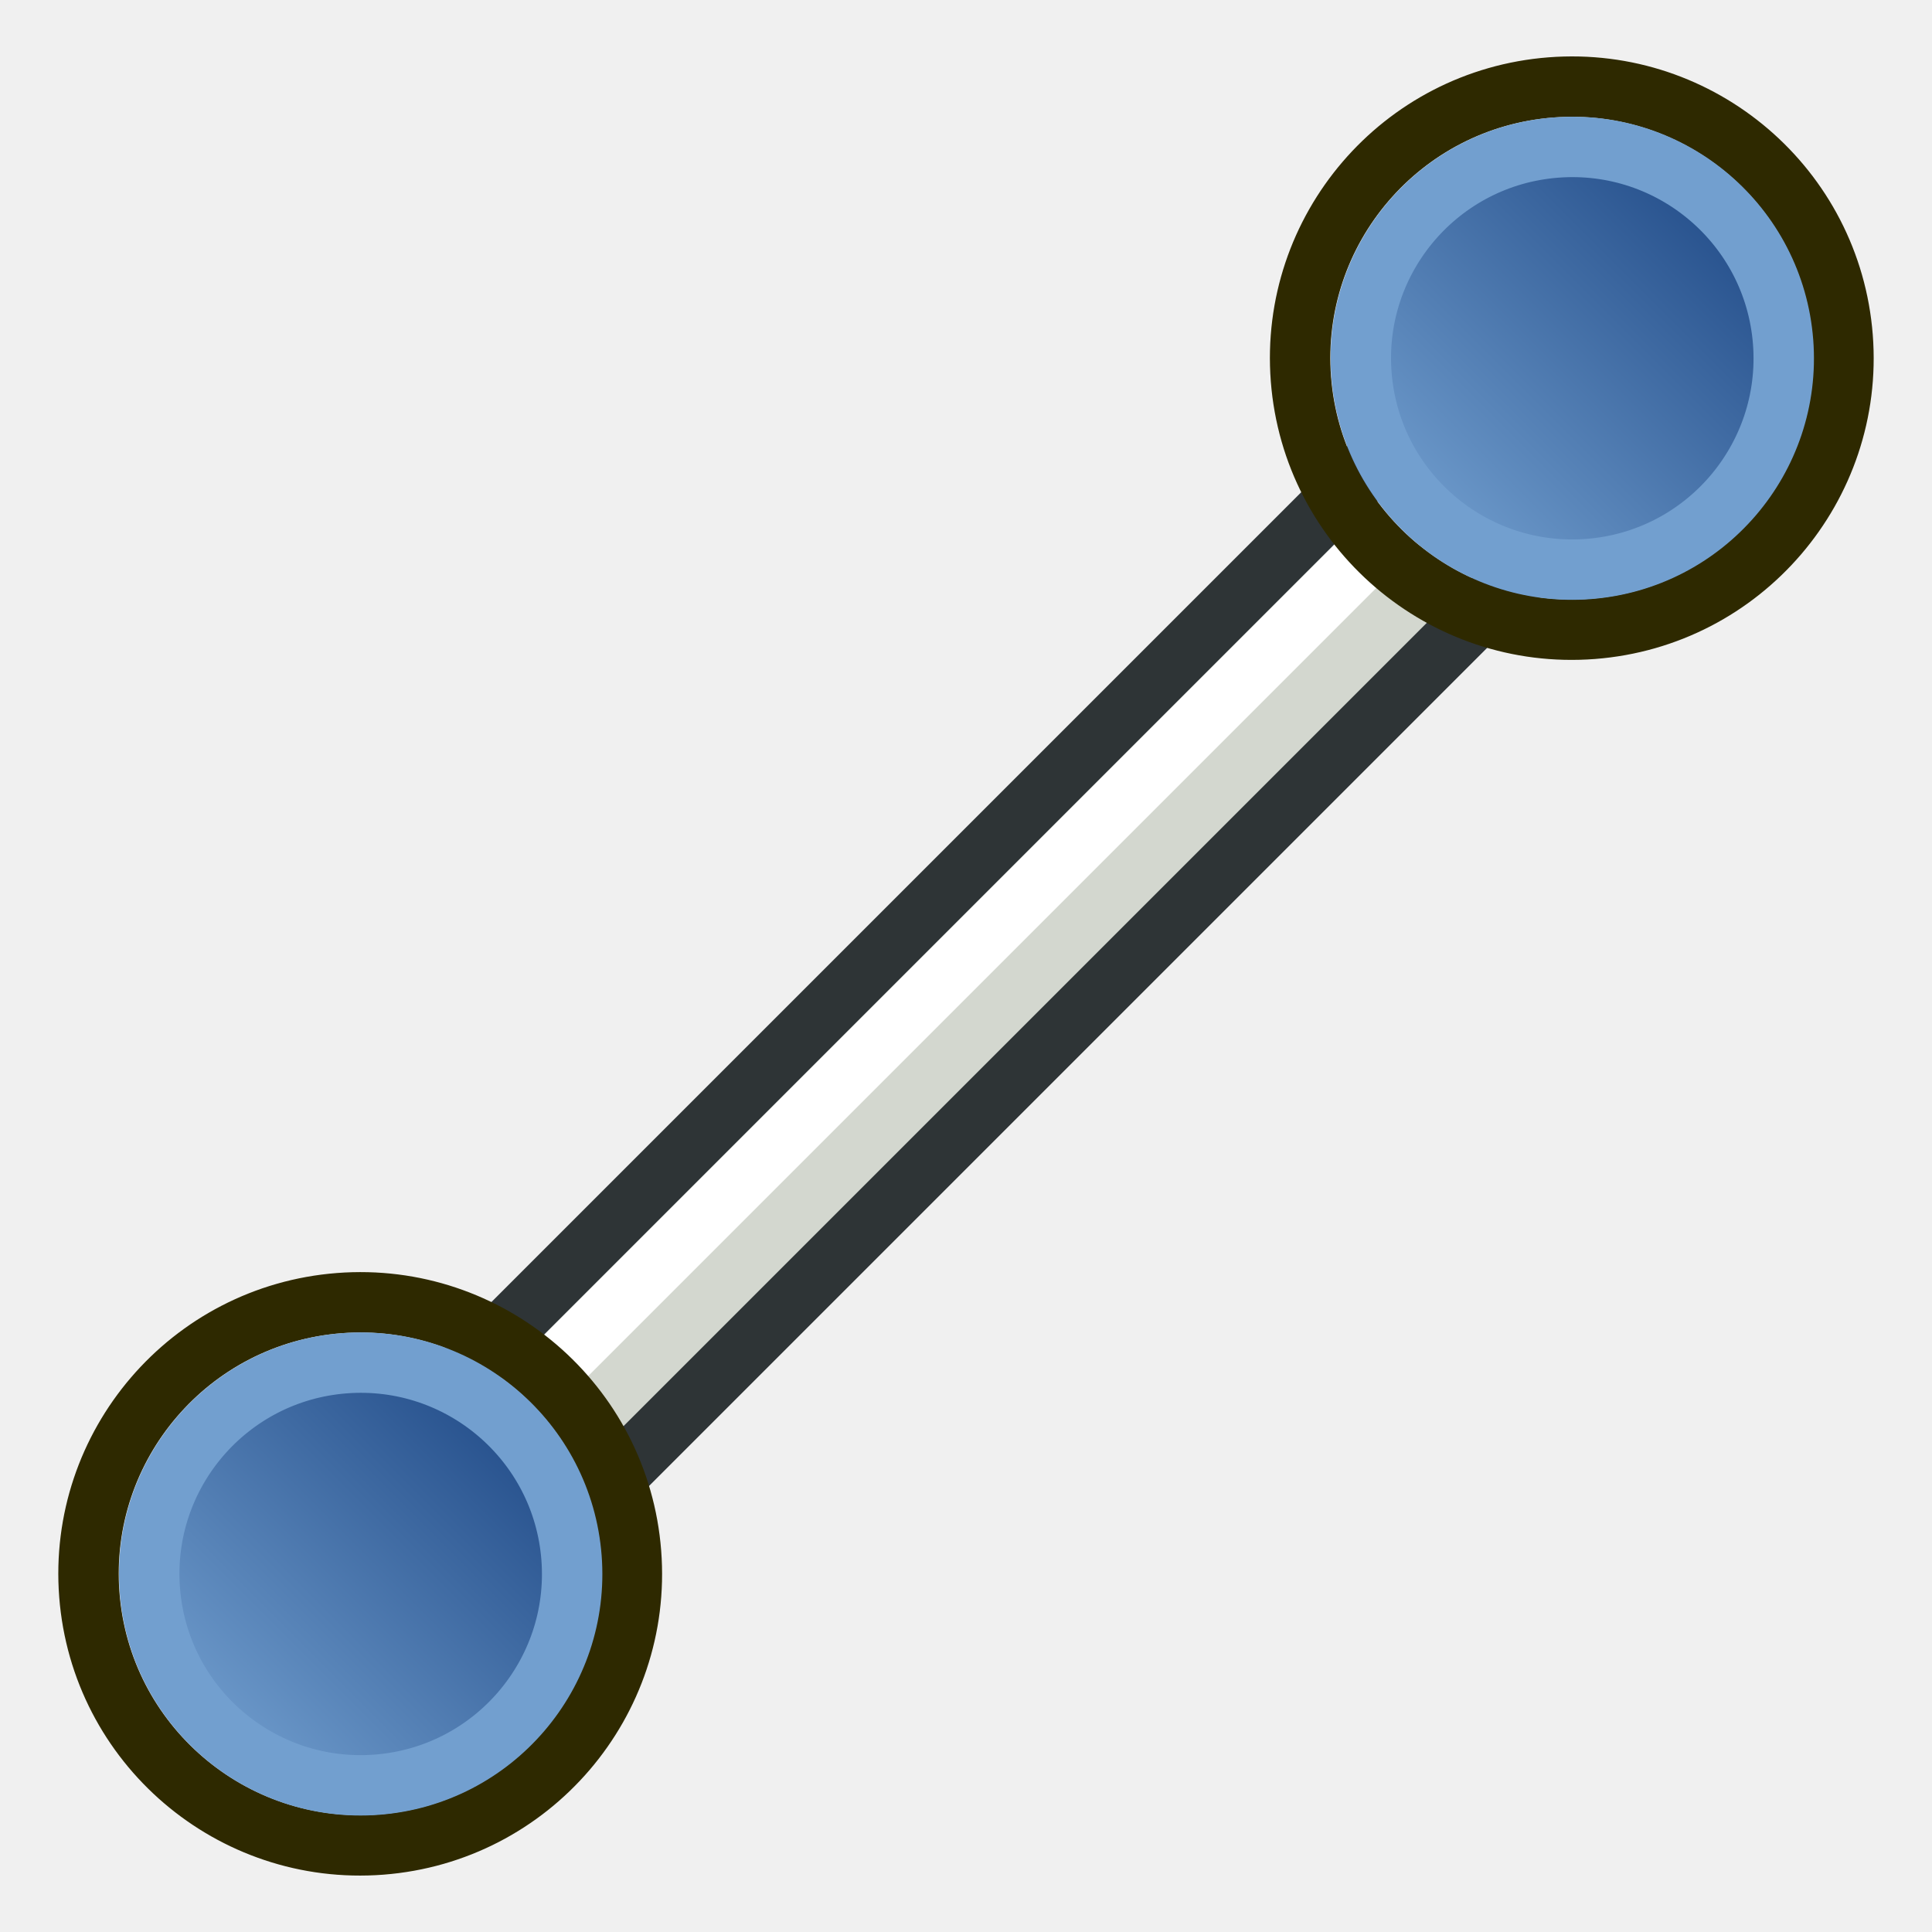
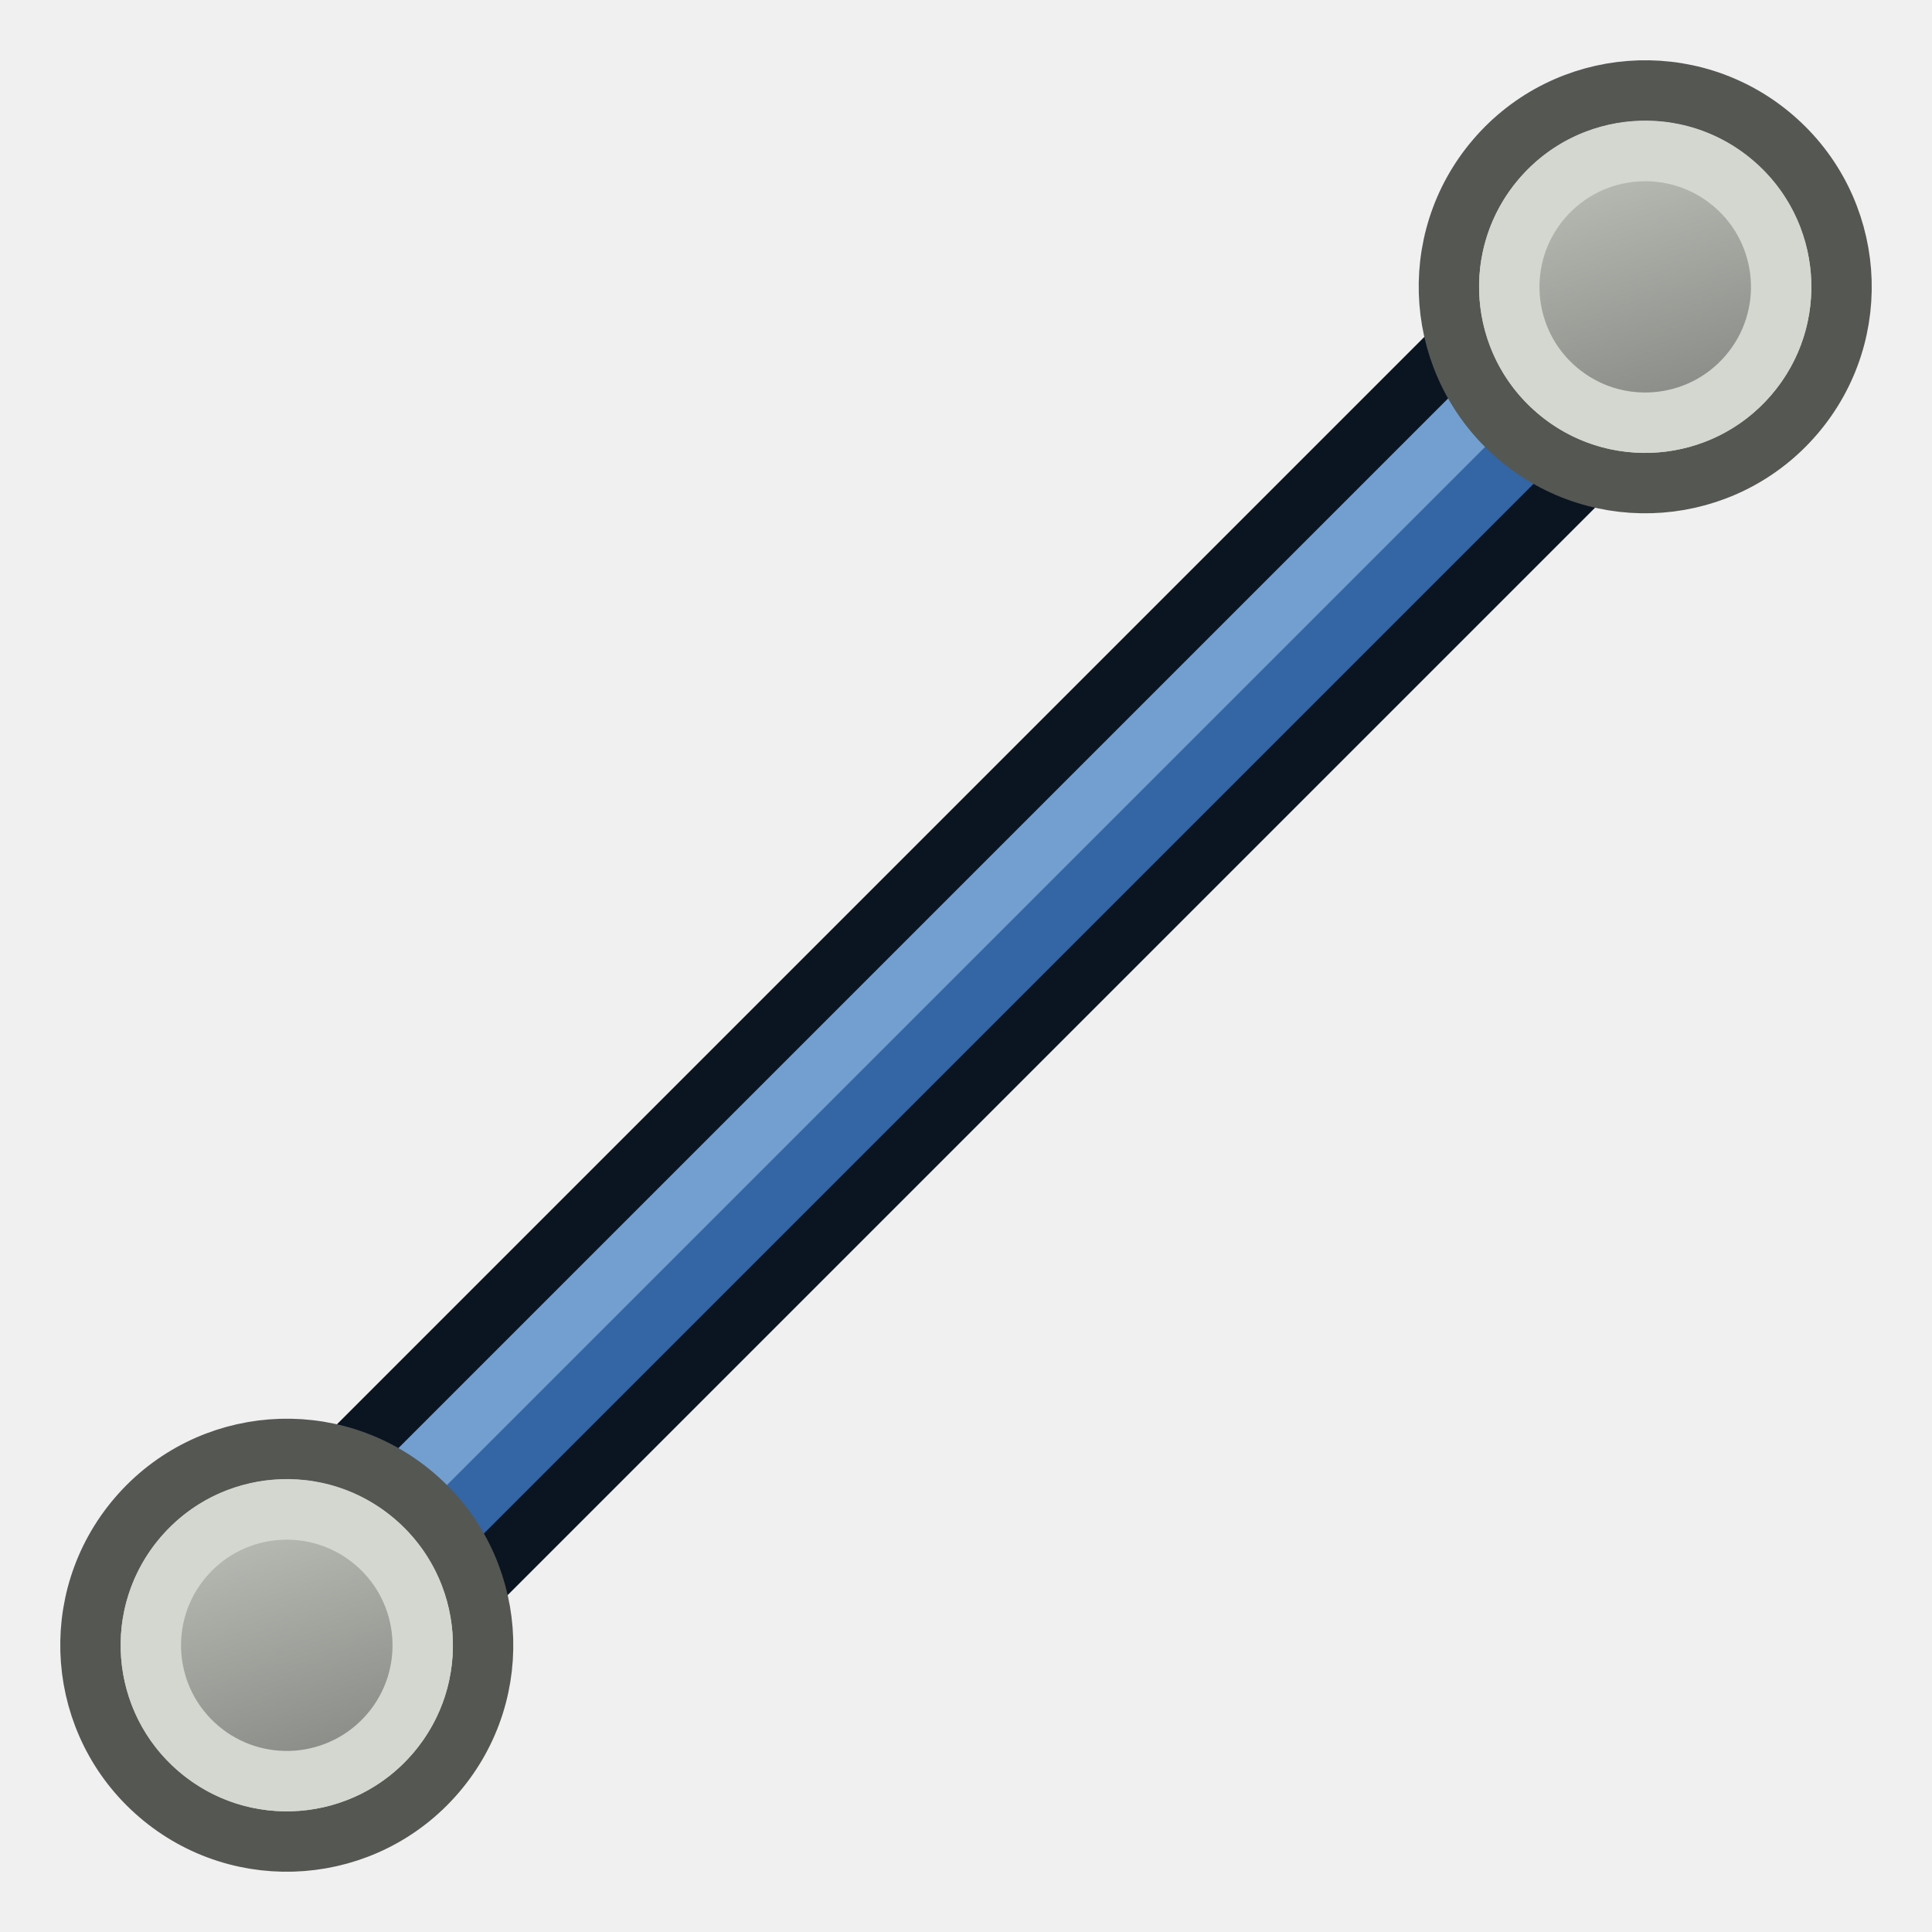
<svg xmlns="http://www.w3.org/2000/svg" xmlns:xlink="http://www.w3.org/1999/xlink" version="1.1" width="64" height="64" id="svg3085">
  <defs id="defs3087">
+     <linearGradient id="linearGradient2">
+       <stop style="stop-color:#888a85;stop-opacity:1" offset="0" id="stop1" />
+       <stop style="stop-color:#babdb6;stop-opacity:1" offset="1" id="stop2" />
+     </linearGradient>
+     <linearGradient id="linearGradient6">
+       <stop style="stop-color:#888a85;stop-opacity:1;" offset="0" id="stop6" />
+       <stop style="stop-color:#babdb6;stop-opacity:1;" offset="1" id="stop7" />
+     </linearGradient>
+     <linearGradient id="linearGradient4">
+       <stop style="stop-color:#888a85;stop-opacity:1;" offset="0" id="stop4" />
+       <stop style="stop-color:#babdb6;stop-opacity:1;" offset="1" id="stop5" />
+     </linearGradient>
    <linearGradient id="linearGradient3836-0">
      <stop id="stop5008" offset="0" style="stop-color:#c4a000;stop-opacity:1;" />
      <stop id="stop5010" offset="1" style="stop-color:#fce94f;stop-opacity:1;" />
    </linearGradient>
    <linearGradient id="linearGradient7597">
      <stop id="stop7599" style="stop-color:#000003;stop-opacity:1" offset="0" />
      <stop id="stop7601" style="stop-color:#000003;stop-opacity:0" offset="1" />
    </linearGradient>
    <linearGradient id="linearGradient3893">
      <stop id="stop3895" style="stop-color:#ffffff;stop-opacity:1" offset="0" />
      <stop id="stop3897" style="stop-color:#ffffff;stop-opacity:0" offset="1" />
    </linearGradient>
    <linearGradient x1="15.715" y1="22.299" x2="34.136" y2="22.299" id="linearGradient7603" xlink:href="#linearGradient7597" gradientUnits="userSpaceOnUse" />
    <linearGradient id="linearGradient3836-0-3">
      <stop style="stop-color:#c4a000;stop-opacity:1;" offset="0" id="stop3838-2" />
      <stop style="stop-color:#fce94f;stop-opacity:1;" offset="1" id="stop3840-5" />
    </linearGradient>
    <linearGradient y2="5" x2="-22" y1="18" x1="-18" gradientUnits="userSpaceOnUse" id="linearGradient3801-1" xlink:href="#linearGradient3836-0" />
-     <linearGradient xlink:href="#linearGradient5062" id="linearGradient145" gradientUnits="userSpaceOnUse" x1="43.818" y1="11.684" x2="59.806" y2="11.684" />
-     <linearGradient id="linearGradient5062">
-       <stop style="stop-color:#729fcf;stop-opacity:1" offset="0" id="stop5058" />
-       <stop style="stop-color:#204a87;stop-opacity:1" offset="1" id="stop5060" />
+     <linearGradient xlink:href="#linearGradient4" id="linearGradient5" x1="4.051" y1="55.463" x2="19.699" y2="55.463" gradientUnits="userSpaceOnUse" />
+     <linearGradient xlink:href="#linearGradient6" id="linearGradient7" x1="47.657" y1="11.762" x2="63.302" y2="11.762" gradientUnits="userSpaceOnUse" />
+     <linearGradient xlink:href="#linearGradient2" id="linearGradient47" gradientUnits="userSpaceOnUse" gradientTransform="matrix(0.8260704,0,0,0.8253345,-4.009808,1.346708)" x1="-18" y1="18" x2="-22" y2="5" />
+     <linearGradient id="linearGradient3836-9-3">
+       <stop style="stop-color:#888a85;stop-opacity:1" offset="0" id="stop3838-8-5" />
+       <stop style="stop-color:#babdb6;stop-opacity:1" offset="1" id="stop3840-1-6" />
    </linearGradient>
-     <linearGradient xlink:href="#linearGradient5062" id="linearGradient679" gradientUnits="userSpaceOnUse" x1="43.818" y1="11.684" x2="59.806" y2="11.684" />
+     <linearGradient xlink:href="#linearGradient3836-9-3" id="linearGradient1" gradientUnits="userSpaceOnUse" gradientTransform="matrix(0.8260704,0,0,0.8253345,-4.009808,1.346708)" x1="-18" y1="18" x2="-22" y2="5" />
  </defs>
-   <text x="13.789" y="46.146" id="text3130" xml:space="preserve" style="color:#000000;font-style:normal;font-variant:normal;font-weight:normal;font-stretch:normal;font-size:10px;line-height:125%;font-family:Sans;-inkscape-font-specification:Sans;text-indent:0;text-align:start;text-decoration:none;text-decoration-line:none;letter-spacing:0px;word-spacing:0px;text-transform:none;writing-mode:lr-tb;direction:ltr;baseline-shift:baseline;text-anchor:start;display:inline;overflow:visible;visibility:visible;fill:#000000;fill-opacity:1;fill-rule:evenodd;stroke:none;stroke-width:0.282;marker:none;enable-background:accumulate">
-     <tspan x="13.789" y="46.146" id="tspan3132" />
-   </text>
-   <g transform="translate(9.1695506e-8,0.06779684)" id="g615">
-     <path id="path3061" d="M 15.908,53.335 11.665,49.092 54.092,6.665 58.335,10.908 Z" style="fill:#d3d7cf;stroke:#2e3436;stroke-width:2;stroke-linecap:butt;stroke-linejoin:miter;stroke-opacity:1" />
-     <path id="path3063" d="M 14.002,49.584 54.584,9.002" style="fill:none;stroke:#ffffff;stroke-width:2;stroke-linecap:butt;stroke-linejoin:miter;stroke-opacity:1" />
-     <g id="g135" transform="matrix(0.7075742,-0.7072111,0.7075742,0.7072111,7.15511,40.17628)">
-       <path d="M 44.97,5.823 A 8.994,8.993 0.02 1 1 58.633,17.522 8.994,8.993 0.02 1 1 44.97,5.823 Z" id="path131" style="fill:none;stroke:#2e2900;stroke-width:2;stroke-miterlimit:4;stroke-dasharray:none;stroke-opacity:1" />
-       <path d="M 46.493,7.134 A 7,7 0 1 1 57.127,16.24 7,7 0 0 1 46.493,7.134 Z" id="path133" style="fill:url(#linearGradient679);fill-opacity:1;stroke:#729fcf;stroke-width:2;stroke-miterlimit:4;stroke-dasharray:none;stroke-opacity:1" />
+   <g id="layer3" style="display:inline" transform="translate(0.25)">
+     <g id="layer1" transform="translate(-3.25,2.000012)">
+       <path style="fill:#3465a4;stroke:#0b1521;stroke-width:2;stroke-linecap:butt;stroke-linejoin:miter;stroke-opacity:1" d="M 15.908,53.335 11.665,49.092 54.092,6.665 58.335,10.908 Z" id="path3061" />
+       <path style="fill:none;stroke:#729fcf;stroke-width:2;stroke-linecap:butt;stroke-linejoin:miter;stroke-opacity:1" d="M 14.002,49.584 54.584,9.002" id="path3063" />
    </g>
-     <g id="g135-5" transform="matrix(0.7075742,-0.7072111,0.7075742,0.7072111,-32.98048,80.44746)">
-       <path d="M 44.97,5.823 A 8.994,8.993 0.02 1 1 58.633,17.522 8.994,8.993 0.02 1 1 44.97,5.823 Z" id="path131-6" style="fill:none;stroke:#2e2900;stroke-width:2;stroke-miterlimit:4;stroke-dasharray:none;stroke-opacity:1" />
-       <path d="M 46.493,7.134 A 7,7 0 1 1 57.127,16.24 7,7 0 0 1 46.493,7.134 Z" id="path133-2" style="fill:url(#linearGradient145);fill-opacity:1;stroke:#729fcf;stroke-width:2;stroke-miterlimit:4;stroke-dasharray:none;stroke-opacity:1" />
+     <g transform="matrix(0.7786946,0,0,0.7786945,69.79836,1.097649)" id="g47" style="display:inline;stroke-width:1.284">
+       <path style="fill:#d3d7cf;stroke:#555753;stroke-width:2.568;stroke-miterlimit:4;stroke-dasharray:none;stroke-opacity:1" id="path46" d="M -26.311,5.358 A 8.352,8.352 0.02 1 1 -13.623,16.223 8.352,8.352 0.02 1 1 -26.311,5.358 Z" />
+       <path style="fill:url(#linearGradient1);fill-opacity:1;stroke:#d3d7cf;stroke-width:2.568;stroke-miterlimit:4;stroke-dasharray:none;stroke-opacity:1" id="path47" d="m -24.359,7.036 a 5.782,5.777 0 1 1 8.784,7.516 5.782,5.777 0 0 1 -8.784,-7.516 z" />
+     </g>
+     <g transform="matrix(0.7786946,0,0,0.7786945,24.79817,46.09761)" id="g49" style="stroke-width:1.284">
+       <path style="fill:#d3d7cf;stroke:#555753;stroke-width:2.568;stroke-miterlimit:4;stroke-dasharray:none;stroke-opacity:1" id="path48" d="M -26.311,5.358 A 8.352,8.352 0.02 1 1 -13.623,16.223 8.352,8.352 0.02 1 1 -26.311,5.358 Z" />
+       <path style="fill:url(#linearGradient47);fill-opacity:1;stroke:#d3d7cf;stroke-width:2.568;stroke-miterlimit:4;stroke-dasharray:none;stroke-opacity:1" id="path49" d="m -24.359,7.036 a 5.782,5.777 0 1 1 8.784,7.516 5.782,5.777 0 0 1 -8.784,-7.516 z" />
    </g>
  </g>
</svg>
